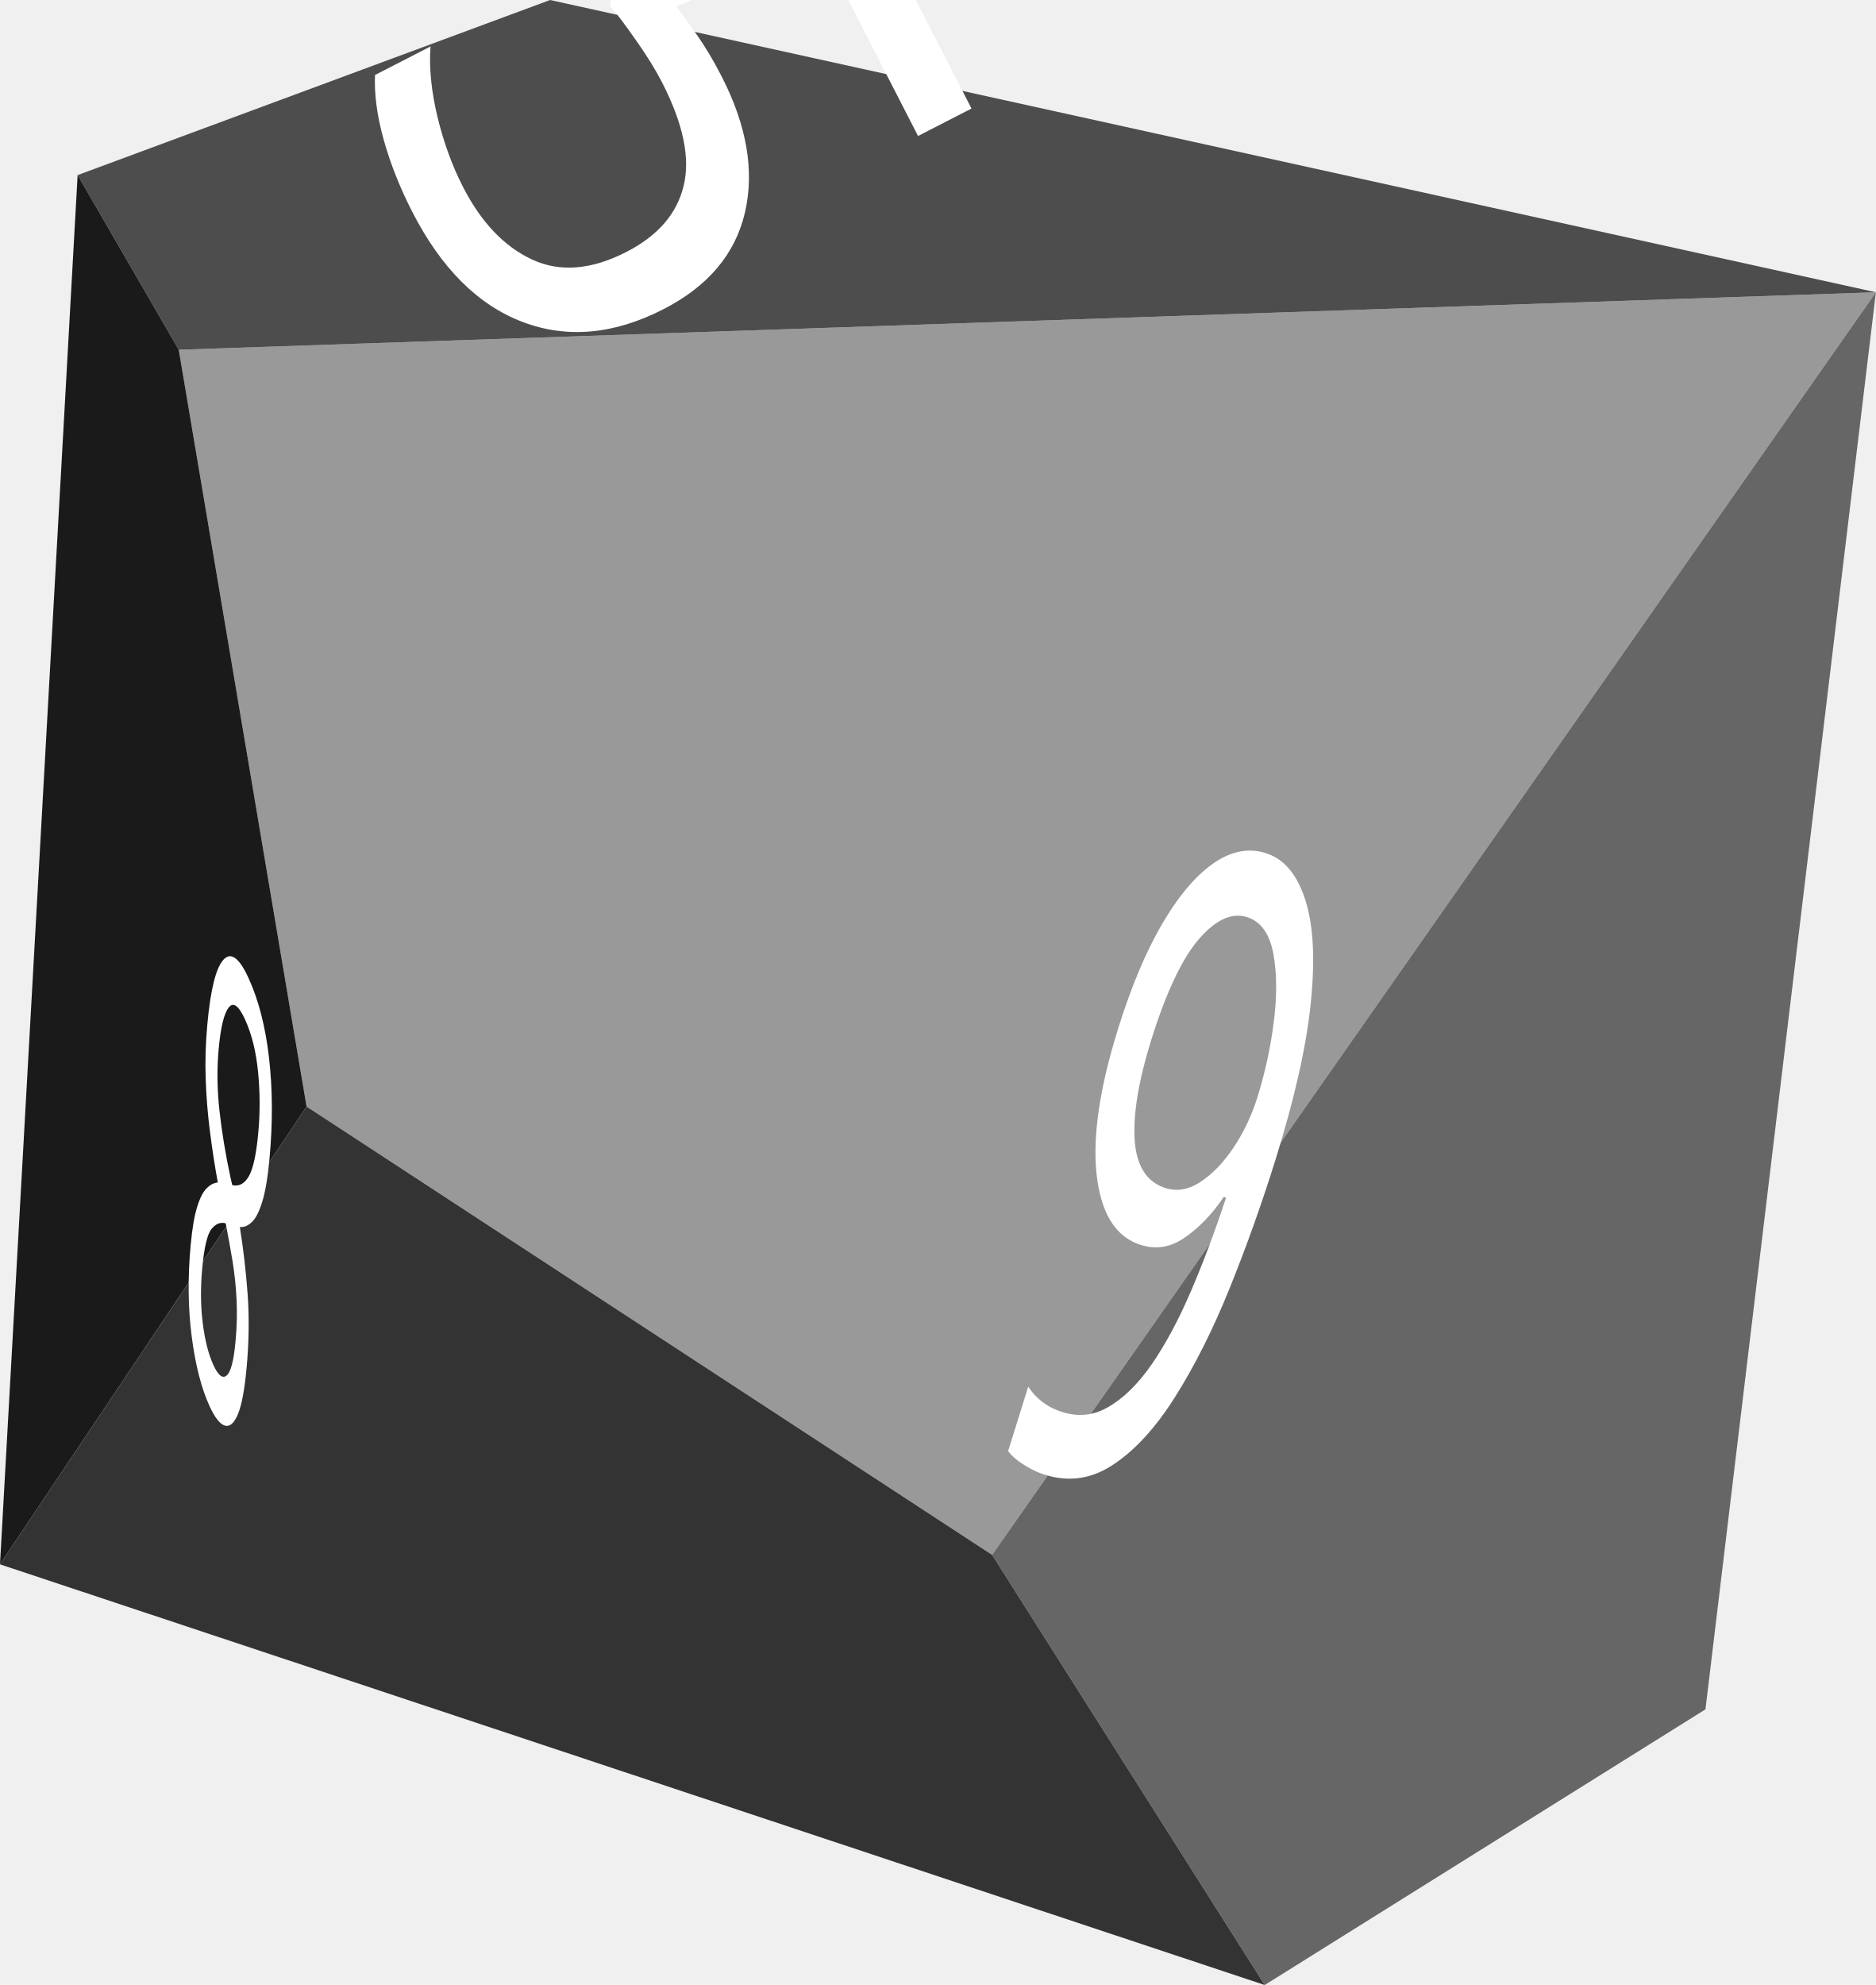
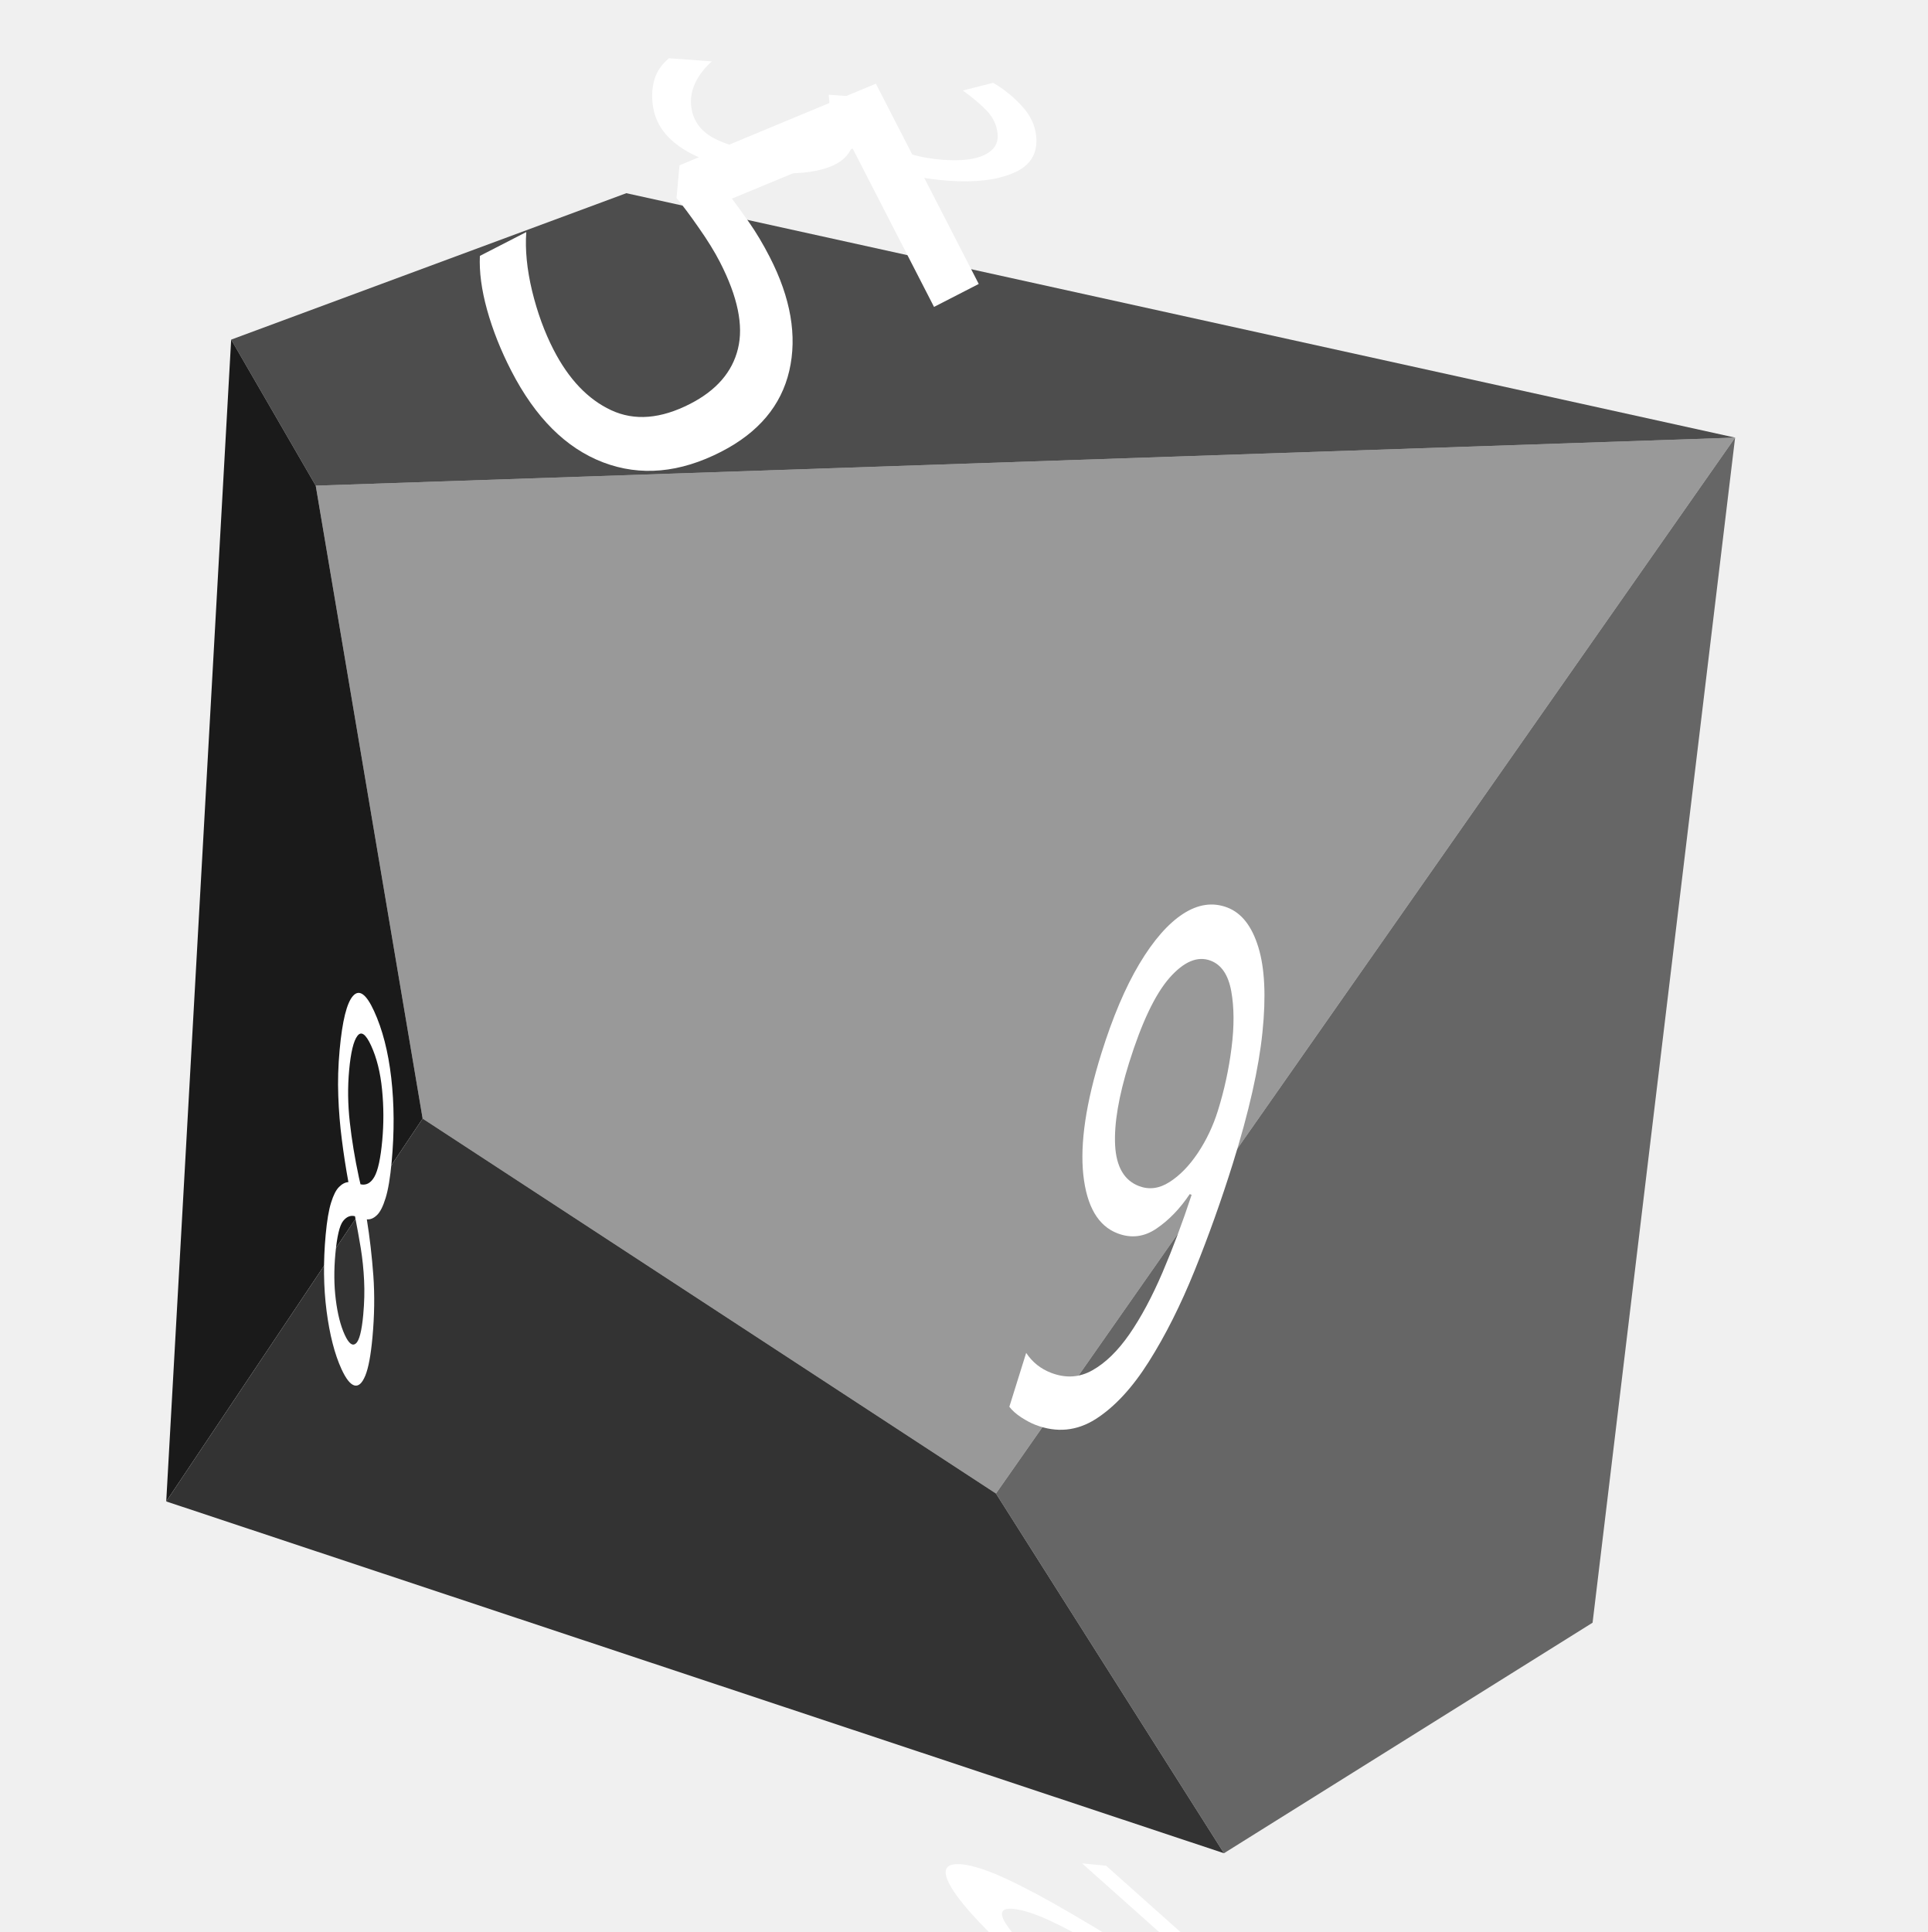
- <svg xmlns="http://www.w3.org/2000/svg" width="154.615" height="163.589" id="svg2" version="1.1">
+ <svg xmlns="http://www.w3.org/2000/svg" width="189.993" height="190.389" id="svg2" version="1.1">
  <defs id="defs4" />
-   <g id="layer5" style="display:inline" transform="translate(2.293072,-2.833221)">
+   <g id="layer5" style="display:inline" transform="translate(18.67605,16.20426)">
    <g transform="matrix(-0.309017,0.9510565,-0.9510565,-0.309017,423.4427,41.71608)" id="g3163" style="display:inline">
      <path style="fill:#999999;fill-opacity:1;stroke:none" d="M 117.439,393.995 69.709,262.423 191.18,299.546 173.503,364.701 z" id="path3165" />
      <path style="fill:#4d4d4d;fill-opacity:1;stroke:none" d="M 117.439,393.995 69.709,262.423 80.569,373.792 106.327,406.37 z" id="path3167" />
      <path style="fill:#666666;fill-opacity:1;stroke:none" d="M 191.18,299.546 217.949,267.221 185.119,239.694 69.709,262.423 z" id="path3169" />
      <path style="fill:#1a1a1a;fill-opacity:1;stroke:none" d="m 106.327,406.37 11.112,-12.374 56.063,-29.294 43.689,12.374 z" id="path3171" />
      <path style="fill:#333333;fill-opacity:1;stroke:none" d="m 217.192,377.075 0.758,-109.854 -26.769,32.325 -17.678,65.155 z" id="path3173" />
      <text id="text3175" y="132.64" x="-398.739" style="font-size:49.643px;font-style:normal;font-variant:normal;font-weight:normal;font-stretch:normal;text-align:center;line-height:125%;letter-spacing:0px;word-spacing:0px;writing-mode:lr-tb;text-anchor:middle;fill:#ffffff;fill-opacity:1;stroke:none;font-family:Sans;-inkscape-font-specification:Sans" xml:space="preserve" transform="matrix(0.03458261,-0.669254,1.495086,-0.01712238,0,0)">
        <tspan id="tspan3177" y="132.64" x="-398.739">9</tspan>
      </text>
      <text xml:space="preserve" style="font-size:61.994px;font-style:normal;font-variant:normal;font-weight:normal;font-stretch:normal;text-align:center;line-height:125%;letter-spacing:0px;word-spacing:0px;writing-mode:lr-tb;text-anchor:middle;fill:#ffffff;fill-opacity:1;stroke:none;font-family:Sans;-inkscape-font-specification:Sans" x="-139.242" y="338.065" id="text3179" transform="matrix(0.7048032,-0.7094029,0.7094029,0.7048032,0,0)">
        <tspan id="tspan3181" x="-139.242" y="338.065">5</tspan>
      </text>
      <text xml:space="preserve" style="font-size:33.995px;font-style:normal;font-variant:normal;font-weight:normal;font-stretch:normal;text-align:center;line-height:125%;letter-spacing:0px;word-spacing:0px;writing-mode:lr-tb;text-anchor:middle;fill:#ffffff;fill-opacity:1;stroke:none;font-family:Sans;-inkscape-font-specification:Sans" x="1.577" y="248.097" id="text3183" transform="matrix(0.6144932,-0.2603754,0.3629944,1.473548,0,0)">
        <tspan x="1.577" y="248.097" id="tspan3185">3</tspan>
      </text>
      <text id="text3187" y="-644.369" x="-107.273" style="font-size:35.744px;font-style:normal;font-variant:normal;font-weight:normal;font-stretch:normal;text-align:center;line-height:125%;letter-spacing:0px;word-spacing:0px;writing-mode:lr-tb;text-anchor:middle;fill:#ffffff;fill-opacity:1;stroke:none;font-family:Sans;-inkscape-font-specification:Sans" xml:space="preserve" transform="matrix(-0.8210765,1.868783,-0.1781543,-0.8124313,0,0)">
        <tspan id="tspan3189" y="-644.369" x="-107.273">2</tspan>
      </text>
      <text xml:space="preserve" style="font-size:24.949px;font-style:normal;font-variant:normal;font-weight:normal;font-stretch:normal;text-align:center;line-height:125%;letter-spacing:0px;word-spacing:0px;writing-mode:lr-tb;text-anchor:middle;fill:#ffffff;fill-opacity:1;stroke:none;font-family:Sans;-inkscape-font-specification:Sans" x="794.585" y="-400.947" id="text3191" transform="matrix(-0.7641239,0.7036672,-1.883609,0.4258916,0,0)">
        <tspan x="794.585" y="-400.947" id="tspan3193">8</tspan>
      </text>
    </g>
  </g>
</svg>
